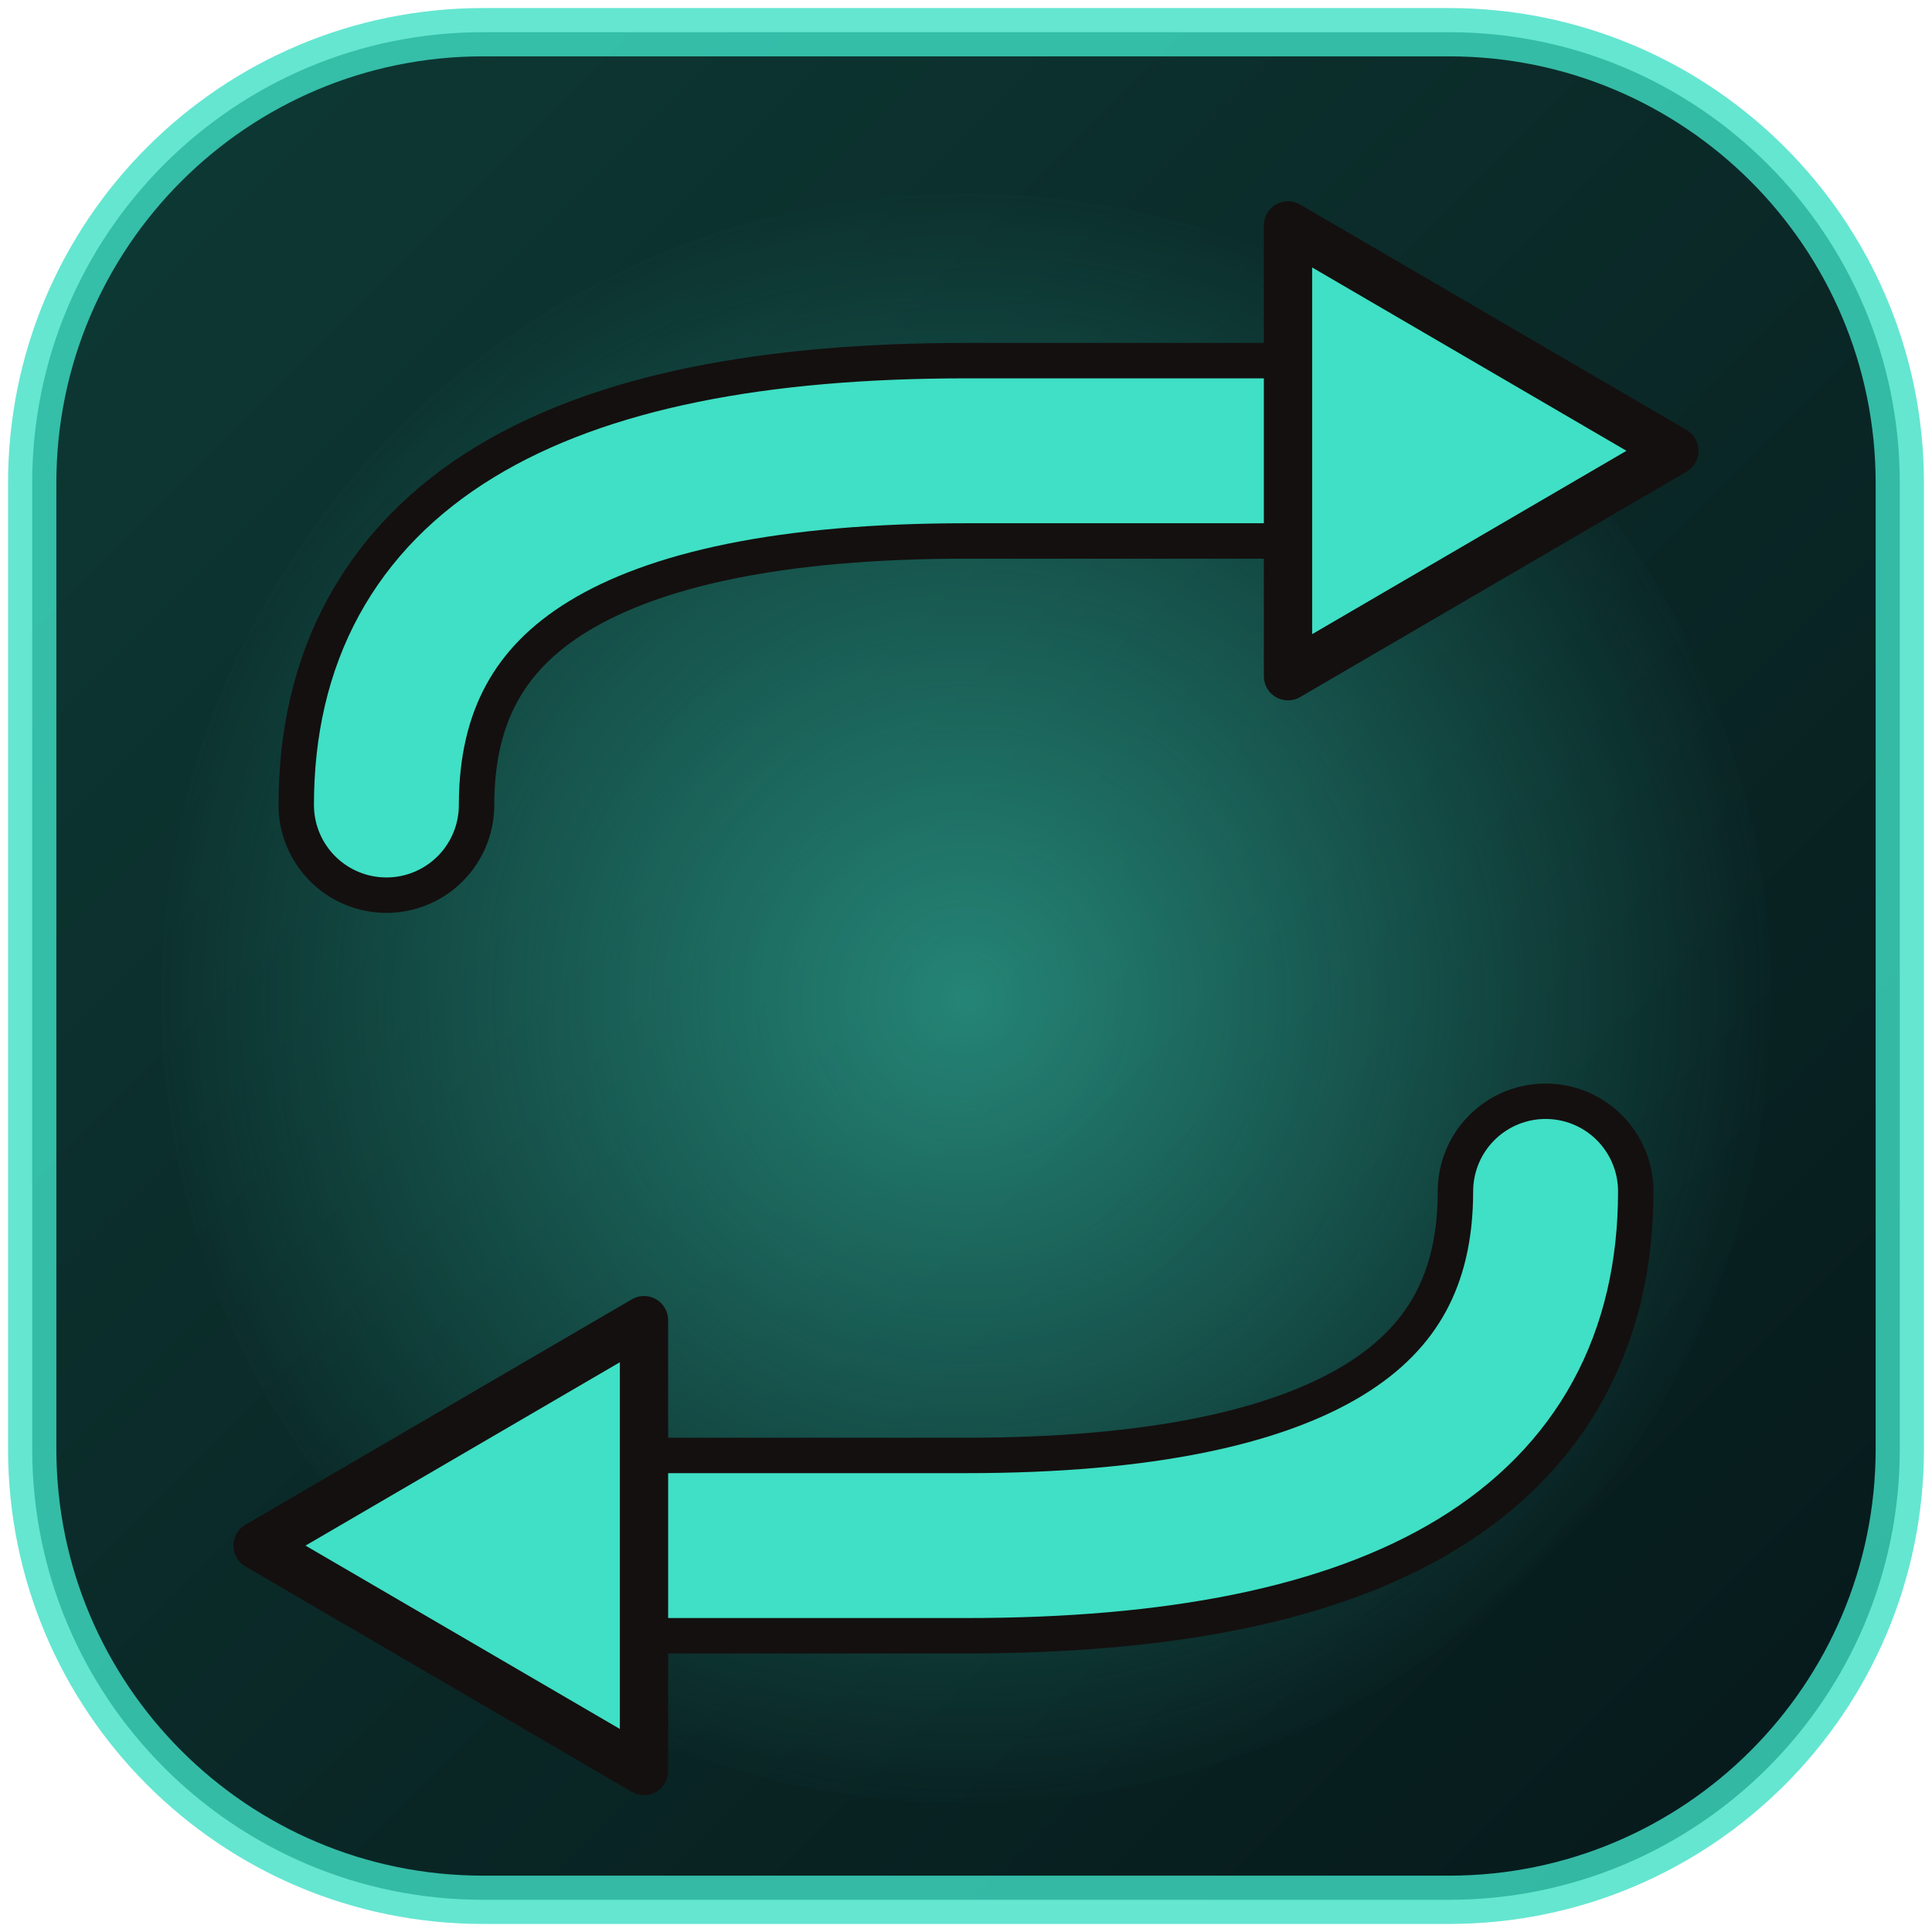
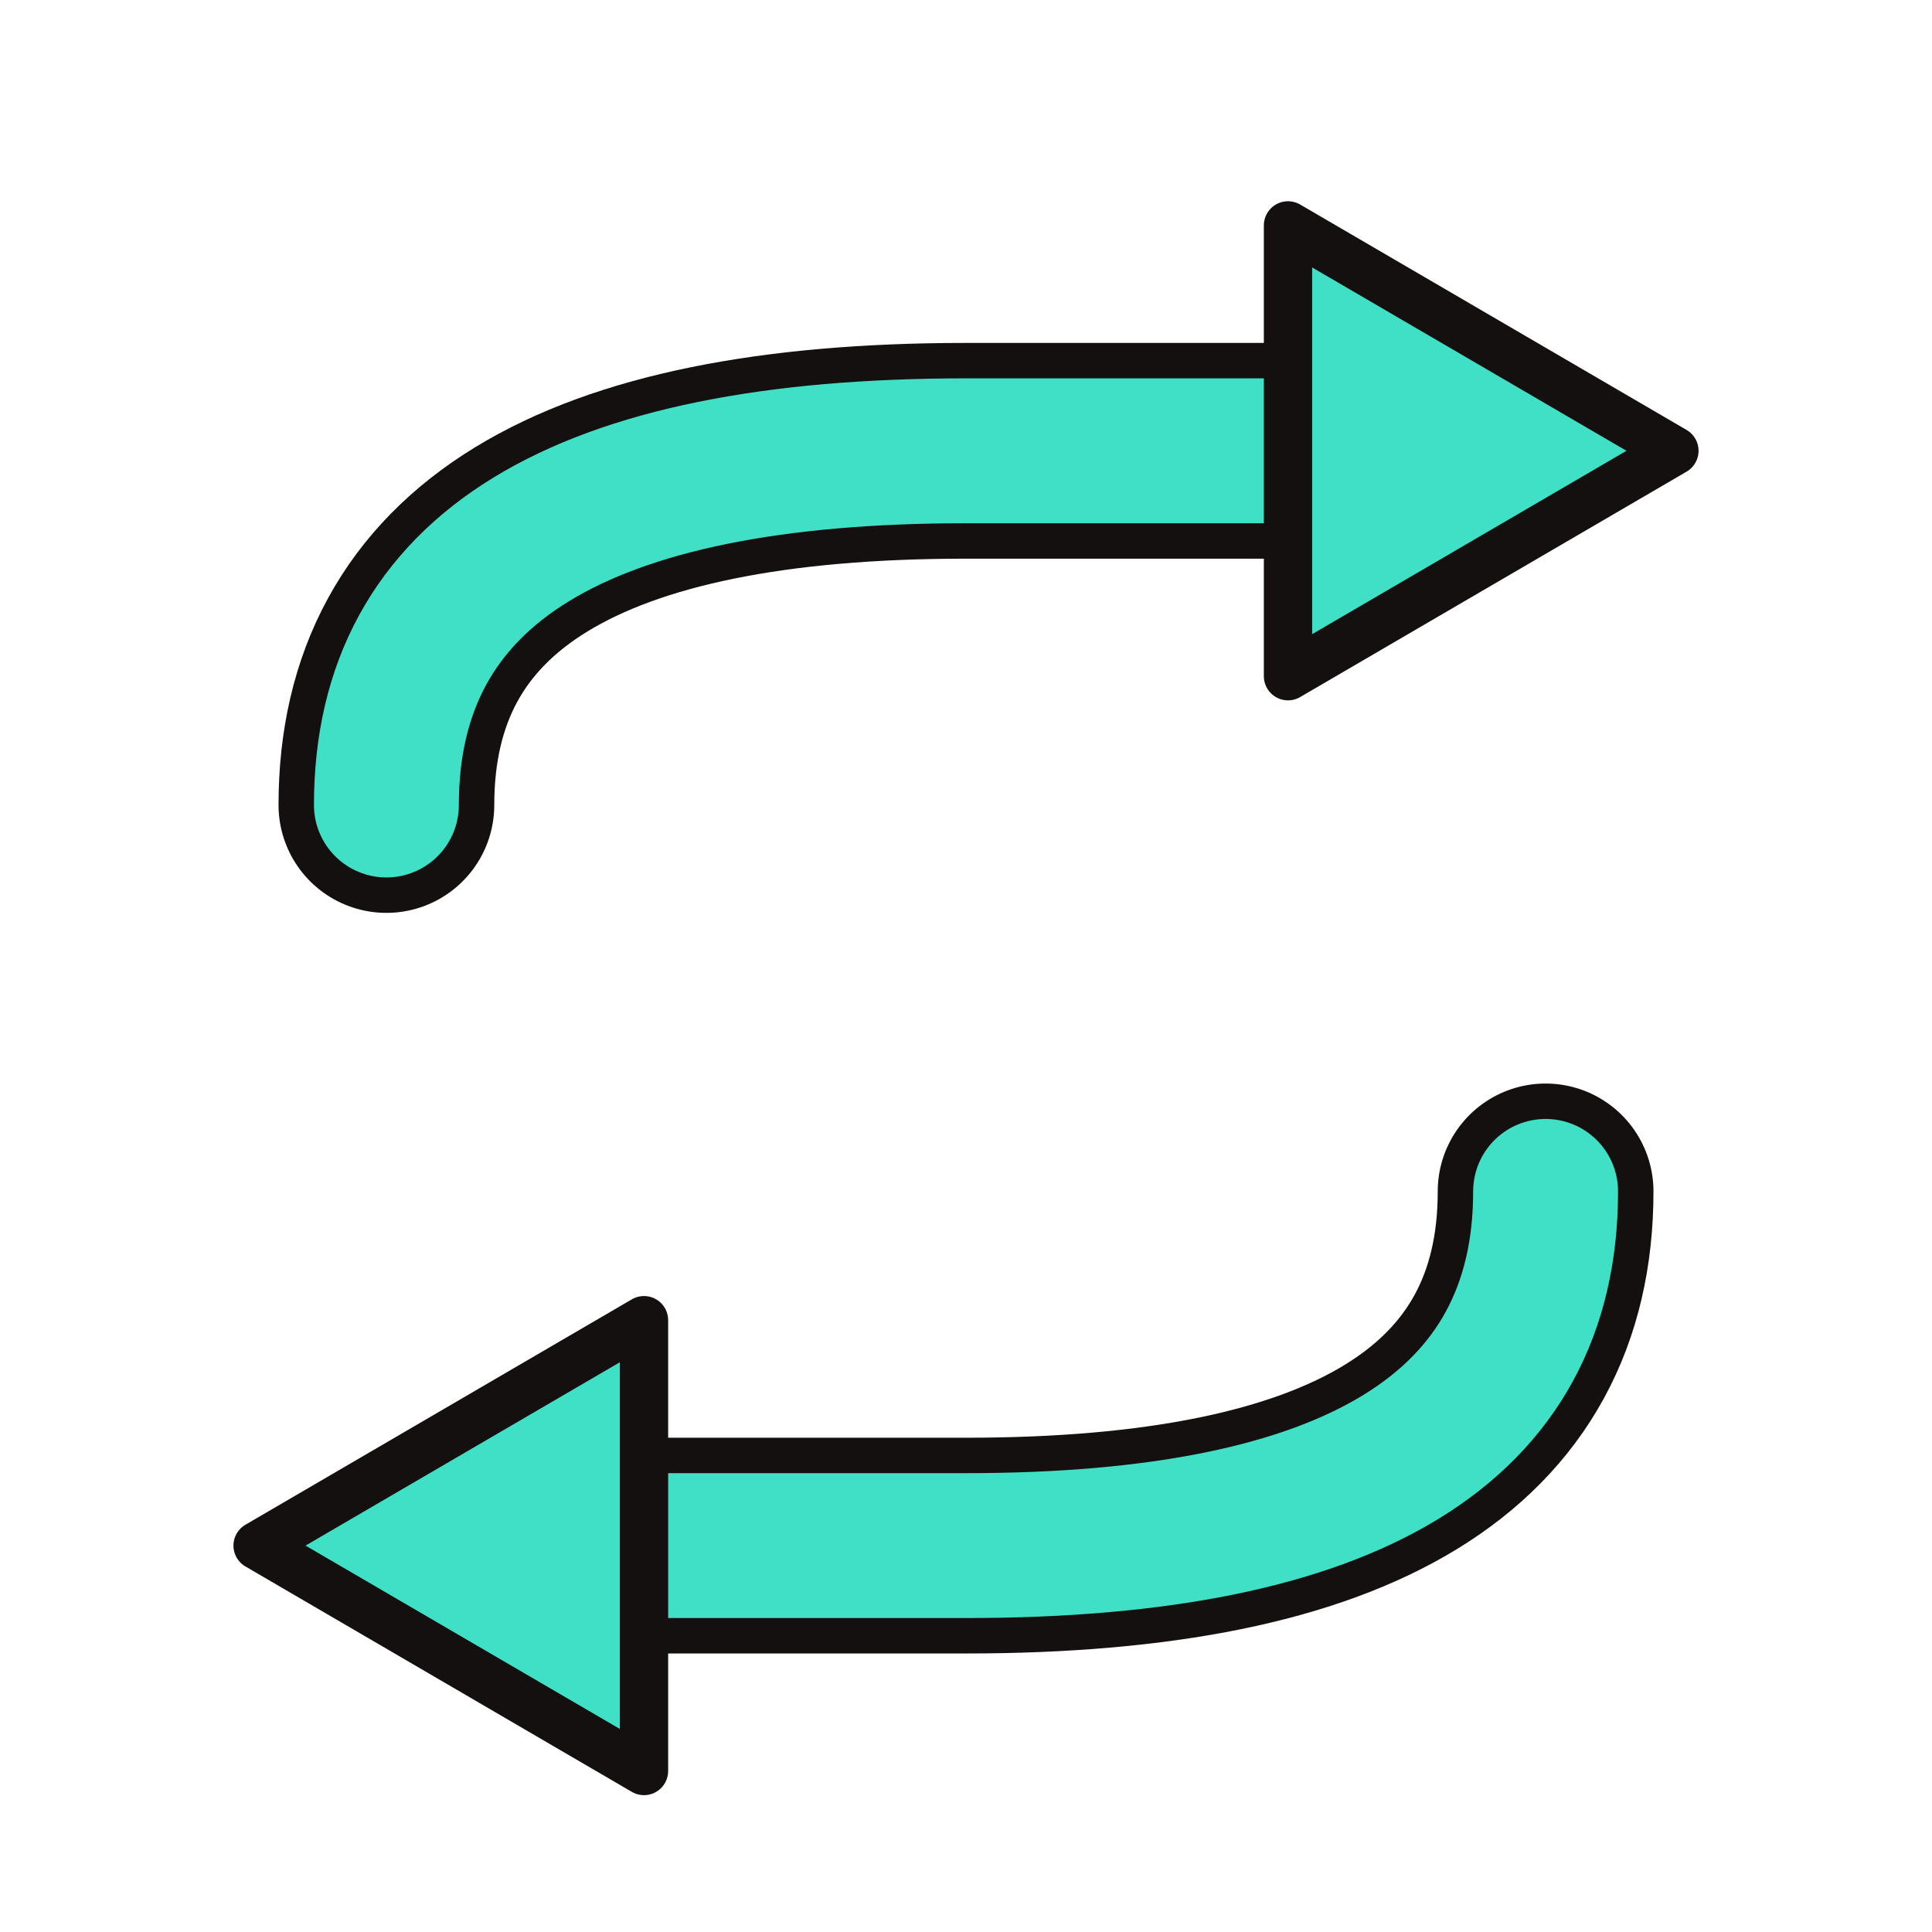
<svg xmlns="http://www.w3.org/2000/svg" viewBox="0 0 120 120">
  <defs>
    <linearGradient id="brepeat" x1="0" y1="0" x2="1" y2="1">
      <stop offset="0" stop-color="#0e3a35" />
      <stop offset="1" stop-color="#06181a" />
    </linearGradient>
    <radialGradient id="grepeat" cx=".5" cy=".5" r=".5">
      <stop offset="0" stop-color="#3fe0c5" stop-opacity=".5" />
      <stop offset="1" stop-color="#3fe0c5" stop-opacity="0" />
    </radialGradient>
  </defs>
-   <rect x="2" y="2" width="116" height="116" rx="28" fill="url(#brepeat)" stroke="#3fe0c5" stroke-opacity=".8" stroke-width="3" />
-   <circle cx="60" cy="62" r="50" fill="url(#grepeat)" />
  <path d="M24 50 Q24 28 60 28 H84" fill="none" stroke="#14100f" stroke-width="13.4" stroke-linecap="round" stroke-linejoin="round" />
  <path d="M24 50 Q24 28 60 28 H84" fill="none" stroke="#3fe0c5" stroke-width="9" stroke-linecap="round" stroke-linejoin="round" />
  <path d="M80 14 L104 28 L80 42Z" fill="#3fe0c5" stroke="#14100f" stroke-width="3" stroke-linejoin="round" stroke-linecap="round" />
  <path d="M96 74 Q96 96 60 96 H36" fill="none" stroke="#14100f" stroke-width="13.4" stroke-linecap="round" stroke-linejoin="round" />
  <path d="M96 74 Q96 96 60 96 H36" fill="none" stroke="#3fe0c5" stroke-width="9" stroke-linecap="round" stroke-linejoin="round" />
  <path d="M40 82 L16 96 L40 110Z" fill="#3fe0c5" stroke="#14100f" stroke-width="3" stroke-linejoin="round" stroke-linecap="round" />
</svg>
